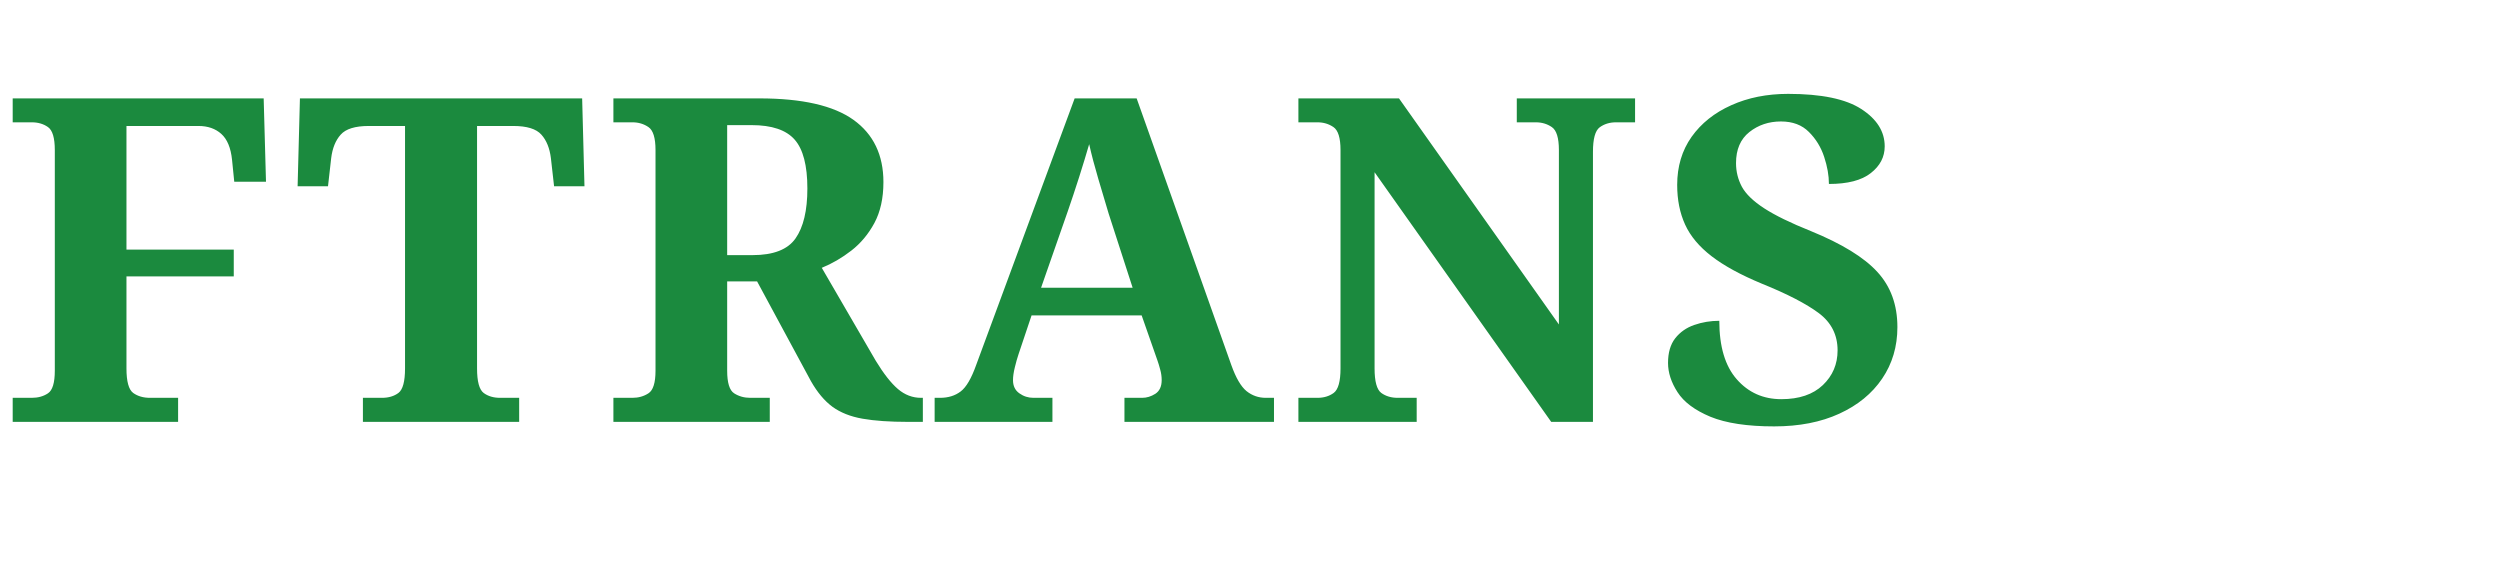
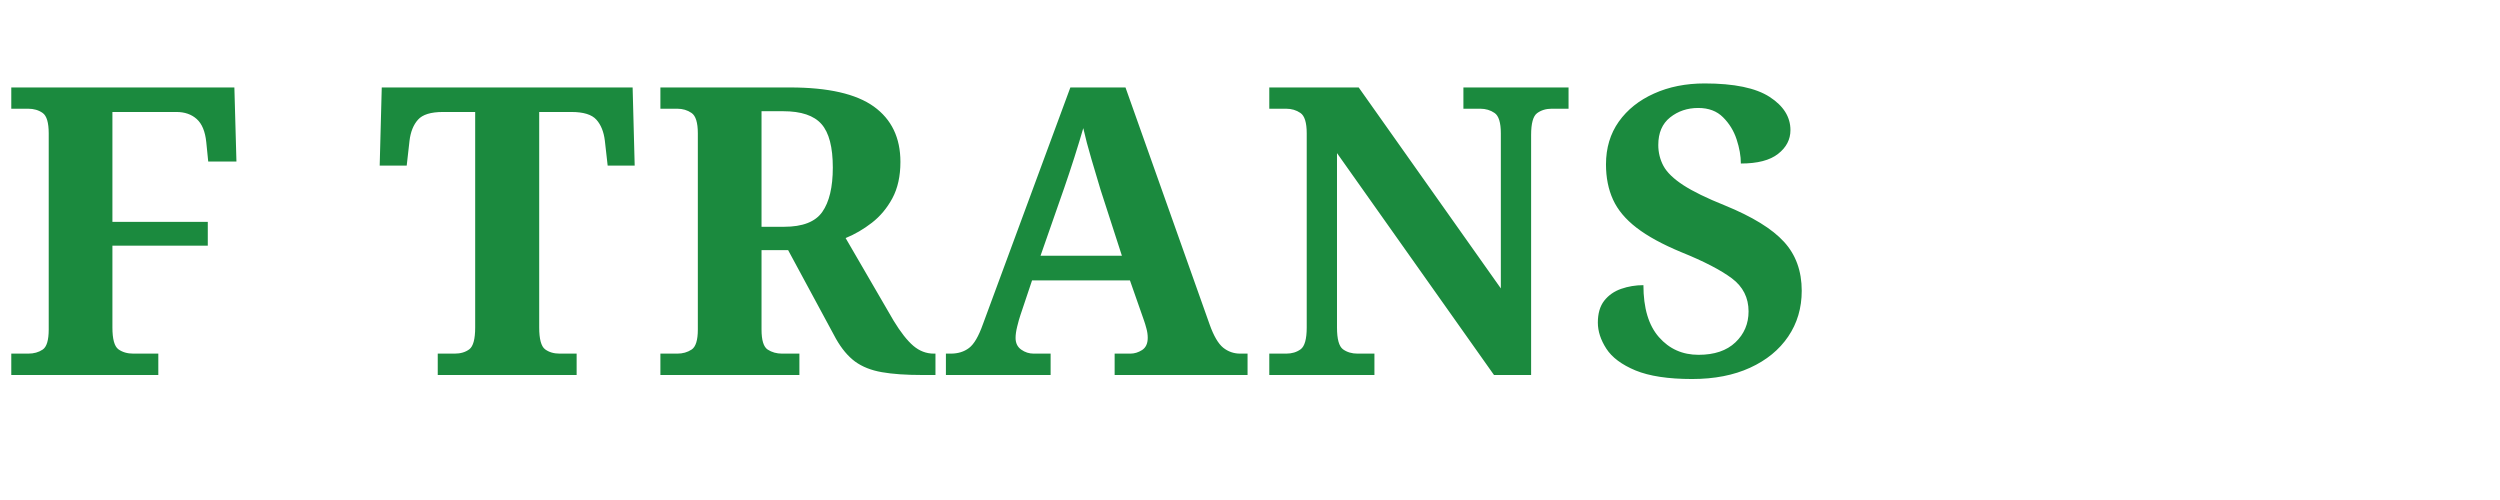
- <svg xmlns="http://www.w3.org/2000/svg" viewBox="0 0 320 72" role="img" aria-label="FTRANS">
-   <text x="0" y="54" fill="#1b8a3e" font-family="Cooper Black, CooperBlack, 'Arial Black', Georgia, serif" font-size="58" font-weight="900" letter-spacing="1.5">FTRANS</text>
+ <svg xmlns="http://www.w3.org/2000/svg" viewBox="0 0 360 72" role="img" aria-label="F TRANS">
+   <text x="0" y="54" fill="#1b8a3e" font-family="Cooper Black, CooperBlack, 'Arial Black', Georgia, serif" font-size="58" font-weight="900" letter-spacing="1.5">F TRANS</text>
</svg>
